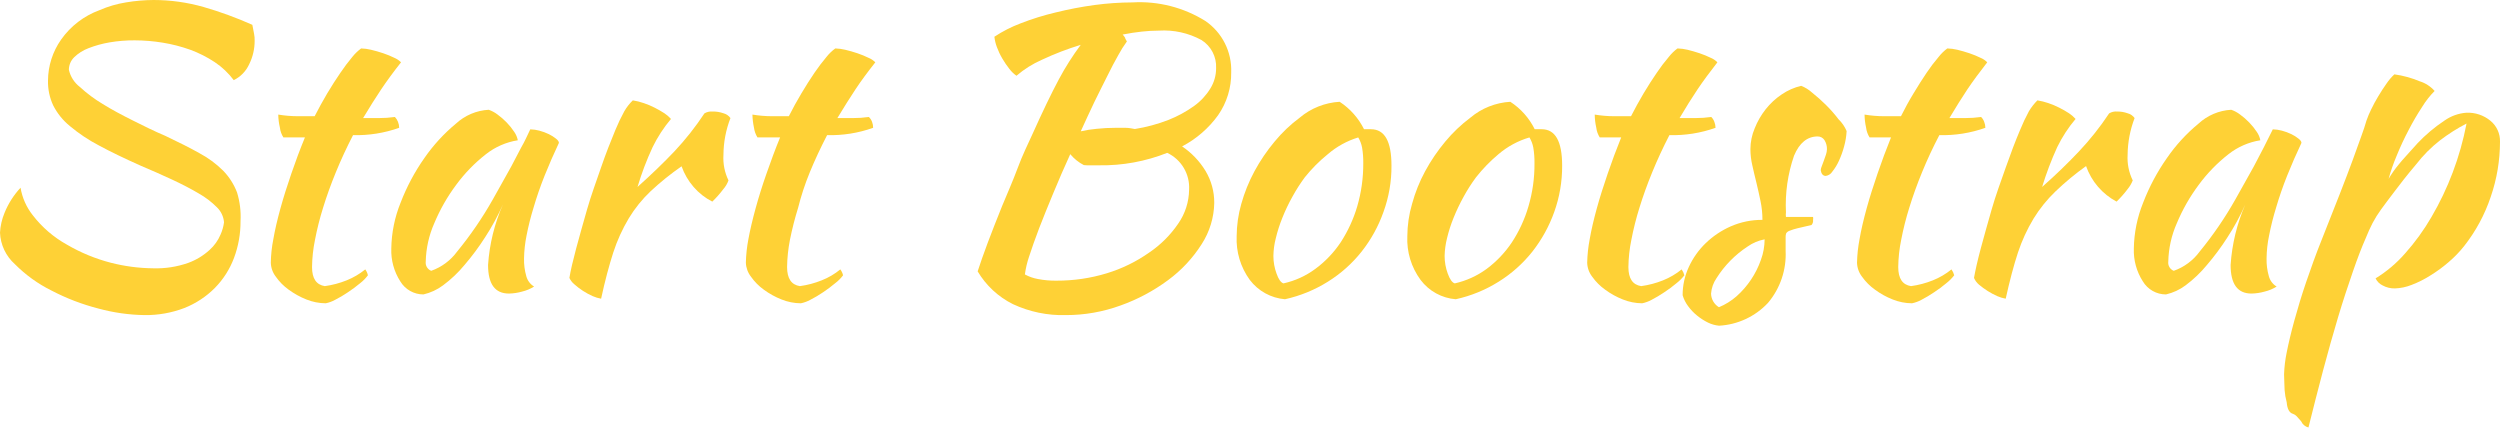
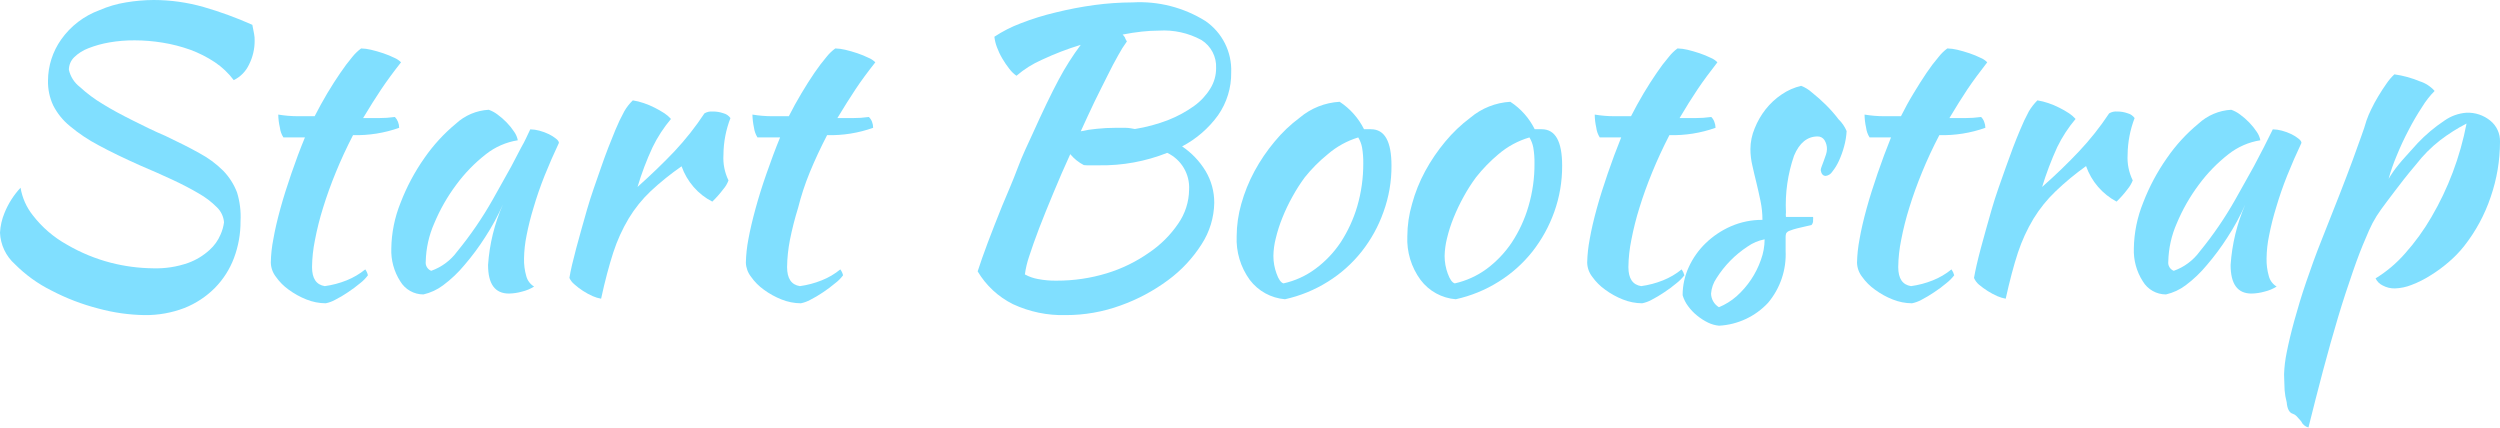
<svg xmlns="http://www.w3.org/2000/svg" viewBox="0 0 228.66 39.08">
-   <style>.cls-1{fill:#fed136;}</style>
+   <style>.cls-1{fill:#80DFFF;}</style>
  <path class="cls-1" d="M23.08,15.17c.07.4.13.68.16.83a2.66,2.66,0,0,1,.05.62,4.76,4.76,0,0,1-.51,2.18,3,3,0,0,1-1.4,1.43,7.12,7.12,0,0,0-1.73-1.64,10.8,10.8,0,0,0-2.25-1.14,14.23,14.23,0,0,0-2.53-.65,16,16,0,0,0-2.55-.21,13,13,0,0,0-2.32.19,9.91,9.91,0,0,0-1.91.53,3.79,3.79,0,0,0-1.31.83,1.61,1.61,0,0,0-.48,1.14,2.73,2.73,0,0,0,1,1.57,12.76,12.76,0,0,0,2.09,1.56c.82.51,1.74,1,2.74,1.5s2,1,3,1.42c1.2.57,2.24,1.09,3.11,1.58a9.31,9.31,0,0,1,2.16,1.59,5.83,5.83,0,0,1,1.28,2A7.5,7.5,0,0,1,22,33.12a9.43,9.43,0,0,1-.6,3.38,7.84,7.84,0,0,1-1.75,2.74,8.21,8.21,0,0,1-2.78,1.83,9.85,9.85,0,0,1-3.65.65A17,17,0,0,1,9,41.12a20,20,0,0,1-4.3-1.65,12.61,12.61,0,0,1-3.33-2.4A4.09,4.09,0,0,1,0,34.18a5.48,5.48,0,0,1,.41-1.8,7.5,7.5,0,0,1,1.47-2.31A5.49,5.49,0,0,0,3,32.59a10.14,10.14,0,0,0,3.13,2.69,15.79,15.79,0,0,0,4,1.65,16.23,16.23,0,0,0,3.87.51,8.83,8.83,0,0,0,3.23-.5,5.89,5.89,0,0,0,1.94-1.18,3.94,3.94,0,0,0,1-1.4,4,4,0,0,0,.32-1.13,2.14,2.14,0,0,0-.65-1.37,7.65,7.65,0,0,0-1.67-1.27c-.69-.41-1.5-.83-2.42-1.26s-1.88-.85-2.87-1.27c-1.48-.66-2.77-1.28-3.84-1.86a14.83,14.83,0,0,1-2.65-1.77,5.88,5.88,0,0,1-1.53-1.9,5.1,5.1,0,0,1-.47-2.26,6.57,6.57,0,0,1,1.2-3.75A7.41,7.41,0,0,1,9.1,13.83a10,10,0,0,1,2.42-.71,15.83,15.83,0,0,1,2.53-.22,16.76,16.76,0,0,1,4.57.64A34.29,34.29,0,0,1,23.08,15.17Z" transform="translate(0 -12.9)" />
  <path class="cls-1" d="M25.92,25.47a2.16,2.16,0,0,1-.32-.9,5.75,5.75,0,0,1-.15-1.19,11.13,11.13,0,0,0,1.77.15h1.56c.36-.7.74-1.4,1.15-2.09s.82-1.32,1.21-1.89a17.57,17.57,0,0,1,1.09-1.45,4.35,4.35,0,0,1,.8-.77,4.29,4.29,0,0,1,.9.12c.37.09.74.19,1.12.32s.72.27,1,.41a1.89,1.89,0,0,1,.63.42c-.71.9-1.31,1.72-1.82,2.48s-1.06,1.64-1.65,2.62h1.44a10.58,10.58,0,0,0,1.47-.1,1.28,1.28,0,0,1,.28.44,1.5,1.5,0,0,1,.11.55,11.71,11.71,0,0,1-4.22.67c-.59,1.14-1.11,2.27-1.57,3.39s-.85,2.21-1.17,3.25a26.36,26.36,0,0,0-.74,2.94,13.17,13.17,0,0,0-.27,2.49q0,1.56,1.17,1.74a8.46,8.46,0,0,0,2-.53,6.68,6.68,0,0,0,1.7-1,1.42,1.42,0,0,1,.24.54,3.7,3.7,0,0,1-.72.73,12.51,12.51,0,0,1-1.12.83,10.47,10.47,0,0,1-1.17.69,3,3,0,0,1-.85.31,4.85,4.85,0,0,1-1.77-.35,7.38,7.38,0,0,1-1.61-.89,4.93,4.93,0,0,1-1.18-1.19,2.19,2.19,0,0,1-.46-1.29,11.94,11.94,0,0,1,.23-2.14c.15-.87.37-1.8.65-2.82s.62-2.08,1-3.19.79-2.21,1.24-3.3Z" transform="translate(0 -12.9)" />
  <path class="cls-1" d="M48.5,24.73a3.45,3.45,0,0,1,.83.12,4.92,4.92,0,0,1,.87.32,3.48,3.48,0,0,1,.65.41q.27.21.27.39c-.47,1-.91,2-1.31,3s-.74,2-1,2.89a24.37,24.37,0,0,0-.65,2.58,11.63,11.63,0,0,0-.23,2.09,5.4,5.4,0,0,0,.21,1.64,1.58,1.58,0,0,0,.71.94,3.64,3.64,0,0,1-1.1.46,4.72,4.72,0,0,1-1.2.18c-1.28,0-1.91-.87-1.91-2.62A16.45,16.45,0,0,1,46,31.6a21.14,21.14,0,0,1-1.63,3,22.3,22.3,0,0,1-1.87,2.52A11.21,11.21,0,0,1,40.52,39a4.79,4.79,0,0,1-1.79.83,2.46,2.46,0,0,1-2.12-1.2,5.2,5.2,0,0,1-.82-3,11.6,11.6,0,0,1,.85-4.19,18.86,18.86,0,0,1,2.18-4.09,15.66,15.66,0,0,1,2.88-3.14,4.81,4.81,0,0,1,3-1.27,2.89,2.89,0,0,1,.8.43,6.43,6.43,0,0,1,.85.74,5.91,5.91,0,0,1,.69.86,2,2,0,0,1,.32.76A6.31,6.31,0,0,0,44.45,27a14.3,14.3,0,0,0-2.73,2.81,16.49,16.49,0,0,0-2,3.51,9.17,9.17,0,0,0-.78,3.5.8.8,0,0,0,.5.85,5,5,0,0,0,2.37-1.76,33.44,33.44,0,0,0,3.26-4.76l.79-1.41c.3-.52.6-1.07.91-1.63l.9-1.72C48,25.83,48.24,25.27,48.5,24.73Z" transform="translate(0 -12.9)" />
  <path class="cls-1" d="M52.08,38.32c.11-.68.32-1.58.62-2.7s.64-2.32,1-3.58.83-2.53,1.27-3.81.89-2.42,1.31-3.43a17,17,0,0,1,.82-1.72,4.49,4.49,0,0,1,.78-1,5.82,5.82,0,0,1,1,.25,7.17,7.17,0,0,1,1,.42,10.06,10.06,0,0,1,.89.51,3,3,0,0,1,.6.52,12.47,12.47,0,0,0-1.68,2.58A26.67,26.67,0,0,0,58.31,30q1.9-1.7,3.38-3.26a26,26,0,0,0,2.74-3.47,1.24,1.24,0,0,1,.74-.17,2.8,2.8,0,0,1,1,.16,1.13,1.13,0,0,1,.64.44,9.39,9.39,0,0,0-.64,3.36,4.67,4.67,0,0,0,.46,2.34,2.52,2.52,0,0,1-.48.81,9.48,9.48,0,0,1-1,1.13A5.64,5.64,0,0,1,63.44,30a5.85,5.85,0,0,1-1.1-1.89,25,25,0,0,0-2.83,2.28,11.89,11.89,0,0,0-2,2.48A15.33,15.33,0,0,0,56.09,36c-.38,1.18-.76,2.59-1.11,4.22a3.32,3.32,0,0,1-.76-.23,6.46,6.46,0,0,1-.89-.48,6.29,6.29,0,0,1-.79-.6A1.65,1.65,0,0,1,52.08,38.32Z" transform="translate(0 -12.9)" />
  <path class="cls-1" d="M69.28,25.47a2.31,2.31,0,0,1-.32-.9,6.42,6.42,0,0,1-.14-1.19,11.13,11.13,0,0,0,1.77.15h1.56c.35-.7.74-1.4,1.15-2.09s.81-1.32,1.2-1.89a17.48,17.48,0,0,1,1.1-1.45,4.05,4.05,0,0,1,.8-.77,4.46,4.46,0,0,1,.9.12c.37.09.74.19,1.12.32s.72.27,1,.41a1.85,1.85,0,0,1,.64.42c-.71.9-1.32,1.72-1.82,2.48s-1.06,1.64-1.65,2.62H78a10.37,10.37,0,0,0,1.47-.1,1.17,1.17,0,0,1,.29.44,1.49,1.49,0,0,1,.1.55,11.62,11.62,0,0,1-4.21.67c-.59,1.14-1.12,2.27-1.58,3.39S73.26,30.86,73,31.9a28.93,28.93,0,0,0-.75,2.94,14,14,0,0,0-.26,2.49q0,1.56,1.17,1.74a8.38,8.38,0,0,0,2-.53,6.35,6.35,0,0,0,1.7-1,1.47,1.47,0,0,1,.25.54,3.53,3.53,0,0,1-.73.73,12.33,12.33,0,0,1-1.11.83,10.47,10.47,0,0,1-1.17.69,3.1,3.1,0,0,1-.85.31,4.85,4.85,0,0,1-1.77-.35,7.16,7.16,0,0,1-1.61-.89,4.93,4.93,0,0,1-1.18-1.19,2.2,2.2,0,0,1-.47-1.29,13,13,0,0,1,.23-2.14c.16-.87.38-1.8.66-2.82s.61-2.08,1-3.19.79-2.21,1.24-3.3Z" transform="translate(0 -12.9)" />
  <path class="cls-1" d="M112.61,19.52a6.68,6.68,0,0,1-1.2,3.92,9.49,9.49,0,0,1-3.29,2.85,7.24,7.24,0,0,1,2.14,2.24,5.61,5.61,0,0,1,.8,2.93,7.17,7.17,0,0,1-1.15,3.77,12.21,12.21,0,0,1-3.07,3.29,16.72,16.72,0,0,1-4.35,2.32,14.54,14.54,0,0,1-5,.88,10.74,10.74,0,0,1-4.84-1,7.78,7.78,0,0,1-3.23-3q.34-1.06.93-2.64c.39-1,.82-2.16,1.3-3.32s1-2.33,1.43-3.49.94-2.2,1.36-3.12c.9-2,1.7-3.67,2.41-5a24.86,24.86,0,0,1,2-3.15,26.71,26.71,0,0,0-3.54,1.36,9.33,9.33,0,0,0-2.34,1.47,2.91,2.91,0,0,1-.65-.63,8.15,8.15,0,0,1-.64-.94,6.29,6.29,0,0,1-.5-1.05,3.94,3.94,0,0,1-.23-.95,12,12,0,0,1,2.39-1.22,23.75,23.75,0,0,1,3.21-1,33.74,33.74,0,0,1,3.55-.68,26.83,26.83,0,0,1,3.49-.24,11.36,11.36,0,0,1,6.66,1.7A5.44,5.44,0,0,1,112.61,19.52ZM99.13,28a4,4,0,0,1-1.24-1c-.55,1.2-1.06,2.38-1.54,3.54s-.92,2.23-1.3,3.22-.68,1.86-.92,2.59A8.69,8.69,0,0,0,93.74,38a3.87,3.87,0,0,0,1.19.42,8.25,8.25,0,0,0,1.72.15,15.56,15.56,0,0,0,4.6-.68A13.63,13.63,0,0,0,105.11,36a9.93,9.93,0,0,0,2.65-2.64,5.53,5.53,0,0,0,1-3.11,3.51,3.51,0,0,0-2-3.37,16.2,16.2,0,0,1-6.23,1.14h-.76A3.79,3.79,0,0,1,99.13,28ZM106,15.7a14.6,14.6,0,0,0-1.57.09c-.56.06-1.14.15-1.75.27a1.33,1.33,0,0,1,.23.3c0,.1.11.21.16.33a10.77,10.77,0,0,0-.78,1.24c-.31.55-.65,1.18-1,1.9s-.77,1.51-1.19,2.39-.83,1.77-1.25,2.69a10.89,10.89,0,0,1,1.47-.23,16.47,16.47,0,0,1,1.71-.09c.31,0,.61,0,.91,0s.58.06.86.11a15.06,15.06,0,0,0,3.07-.83,10.86,10.86,0,0,0,2.35-1.28A5.48,5.48,0,0,0,110.7,21a3.51,3.51,0,0,0,.53-1.87,2.87,2.87,0,0,0-1.34-2.57A7.22,7.22,0,0,0,106,15.7Z" transform="translate(0 -12.9)" />
  <path class="cls-1" d="M117.53,40.27a4.51,4.51,0,0,1-3.22-1.77,6.31,6.31,0,0,1-1.2-4,11,11,0,0,1,.42-2.94,14.51,14.51,0,0,1,1.21-3,16.37,16.37,0,0,1,1.84-2.71,13.15,13.15,0,0,1,2.3-2.19,6.21,6.21,0,0,1,3.65-1.45,6.4,6.4,0,0,1,2.23,2.51l.32,0,.31,0c1.26,0,1.88,1.11,1.88,3.33a12.13,12.13,0,0,1-.73,4.23,12.61,12.61,0,0,1-2,3.63,12.09,12.09,0,0,1-3.08,2.75A12.45,12.45,0,0,1,117.53,40.27Zm1.81-11.15a15.33,15.33,0,0,0-1.13,1.77,16.13,16.13,0,0,0-.92,1.93,13,13,0,0,0-.6,1.87,6.79,6.79,0,0,0-.22,1.62,4.65,4.65,0,0,0,.29,1.62c.18.52.4.82.63.89a7.68,7.68,0,0,0,2.92-1.33,9.7,9.7,0,0,0,2.31-2.42,12.49,12.49,0,0,0,1.52-3.3,13.82,13.82,0,0,0,.55-3.93,7.84,7.84,0,0,0-.11-1.45,2.8,2.8,0,0,0-.35-.92A7.71,7.71,0,0,0,121.45,27,13.82,13.82,0,0,0,119.34,29.12Z" transform="translate(0 -12.9)" />
  <path class="cls-1" d="M133.15,40.27a4.47,4.47,0,0,1-3.22-1.77,6.25,6.25,0,0,1-1.21-4,10.62,10.62,0,0,1,.43-2.94,13.93,13.93,0,0,1,1.2-3,16.37,16.37,0,0,1,1.84-2.71,13.51,13.51,0,0,1,2.3-2.19,6.23,6.23,0,0,1,3.65-1.45,6.33,6.33,0,0,1,2.23,2.51l.32,0,.32,0c1.25,0,1.87,1.11,1.87,3.33a12.36,12.36,0,0,1-.72,4.23,12.87,12.87,0,0,1-2,3.63,12.09,12.09,0,0,1-3.08,2.75A12.39,12.39,0,0,1,133.15,40.27ZM135,29.12a15.33,15.33,0,0,0-1.13,1.77,17.83,17.83,0,0,0-.92,1.93,13,13,0,0,0-.6,1.87,7.34,7.34,0,0,0-.22,1.62,4.65,4.65,0,0,0,.29,1.62c.19.52.4.82.64.89a7.82,7.82,0,0,0,2.92-1.33,9.84,9.84,0,0,0,2.3-2.42,12.18,12.18,0,0,0,1.52-3.3,13.48,13.48,0,0,0,.55-3.93,7.84,7.84,0,0,0-.11-1.45,2.8,2.8,0,0,0-.35-.92A7.71,7.71,0,0,0,137.06,27,14.28,14.28,0,0,0,135,29.12Z" transform="translate(0 -12.9)" />
  <path class="cls-1" d="M146.32,25.47a2.16,2.16,0,0,1-.32-.9,5.66,5.66,0,0,1-.14-1.19,10.94,10.94,0,0,0,1.77.15h1.55c.36-.7.74-1.4,1.15-2.09s.82-1.32,1.21-1.89a15.52,15.52,0,0,1,1.1-1.45,4.07,4.07,0,0,1,.79-.77,4.46,4.46,0,0,1,.91.12c.36.09.73.19,1.11.32s.72.27,1,.41a1.79,1.79,0,0,1,.63.42c-.7.9-1.31,1.72-1.82,2.48s-1.06,1.64-1.64,2.62h1.43a10.58,10.58,0,0,0,1.47-.1,1.15,1.15,0,0,1,.28.44,1.5,1.5,0,0,1,.11.55,11.67,11.67,0,0,1-4.22.67c-.59,1.14-1.11,2.27-1.57,3.39s-.85,2.21-1.17,3.25a26.36,26.36,0,0,0-.74,2.94,13.17,13.17,0,0,0-.27,2.49q0,1.56,1.17,1.74a8.46,8.46,0,0,0,2-.53,6.51,6.51,0,0,0,1.7-1,1.66,1.66,0,0,1,.25.54,4.13,4.13,0,0,1-.73.73,11.22,11.22,0,0,1-1.12.83,11.36,11.36,0,0,1-1.16.69,3.1,3.1,0,0,1-.85.31,4.85,4.85,0,0,1-1.77-.35,7.16,7.16,0,0,1-1.61-.89,5,5,0,0,1-1.19-1.19,2.19,2.19,0,0,1-.46-1.29,13,13,0,0,1,.23-2.14c.15-.87.37-1.8.65-2.82s.62-2.08,1-3.19.79-2.21,1.23-3.3Z" transform="translate(0 -12.9)" />
  <path class="cls-1" d="M168.9,24.89a6.59,6.59,0,0,1-.23,1.4,8.34,8.34,0,0,1-.47,1.31,4.63,4.63,0,0,1-.61,1,.84.84,0,0,1-.6.39c-.26,0-.41-.2-.46-.53a1.13,1.13,0,0,1,.09-.34c.06-.15.12-.32.19-.51s.14-.38.2-.57a1.65,1.65,0,0,0,.09-.49,1.51,1.51,0,0,0-.23-.84.73.73,0,0,0-.62-.33c-.95,0-1.67.59-2.16,1.76a13.82,13.82,0,0,0-.74,5.18,1.57,1.57,0,0,0,0,.42h2.48a.85.85,0,0,1,0,.28.59.59,0,0,1-.14.46l-1.29.3a5.39,5.39,0,0,0-.73.23.59.59,0,0,0-.3.23,1,1,0,0,0-.05.33c0,.19,0,.38,0,.57s0,.42,0,.7a6.88,6.88,0,0,1-1.61,4.76,6.61,6.61,0,0,1-4.48,2.09,2.94,2.94,0,0,1-1-.28,5.19,5.19,0,0,1-1-.64,4.54,4.54,0,0,1-.83-.87,3.1,3.1,0,0,1-.5-1,6.11,6.11,0,0,1,.57-2.59,7.21,7.21,0,0,1,1.54-2.17,7.86,7.86,0,0,1,2.3-1.54,7.11,7.11,0,0,1,2.89-.59,8.42,8.42,0,0,0-.18-1.74c-.12-.57-.24-1.12-.37-1.65s-.26-1.06-.37-1.57a6.56,6.56,0,0,1-.18-1.51,4.93,4.93,0,0,1,.39-1.9,7,7,0,0,1,1-1.74,6.42,6.42,0,0,1,1.48-1.37,5.33,5.33,0,0,1,1.77-.78,3.23,3.23,0,0,1,1,.62,14.82,14.82,0,0,1,1.29,1.15,12.13,12.13,0,0,1,1.13,1.29A3.24,3.24,0,0,1,168.9,24.89ZM157.22,41a5.82,5.82,0,0,0,1.61-1,8,8,0,0,0,2.23-3.33,5.54,5.54,0,0,0,.34-1.88,4,4,0,0,0-1.56.66A9.54,9.54,0,0,0,157,38.34a2.86,2.86,0,0,0-.5,1.42A1.5,1.5,0,0,0,157.22,41Z" transform="translate(0 -12.9)" />
  <path class="cls-1" d="M171,25.47a2.16,2.16,0,0,1-.32-.9,5.66,5.66,0,0,1-.14-1.19,10.94,10.94,0,0,0,1.77.15h1.56c.35-.7.73-1.4,1.15-2.09s.81-1.32,1.2-1.89a15.52,15.52,0,0,1,1.1-1.45,4.07,4.07,0,0,1,.79-.77,4.46,4.46,0,0,1,.91.12c.36.09.73.19,1.11.32s.72.27,1,.41a1.79,1.79,0,0,1,.63.42c-.7.9-1.31,1.72-1.82,2.48s-1.05,1.64-1.64,2.62h1.43a10.58,10.58,0,0,0,1.47-.1,1.15,1.15,0,0,1,.28.44,1.5,1.5,0,0,1,.11.55,11.66,11.66,0,0,1-4.21.67c-.6,1.14-1.12,2.27-1.58,3.39s-.85,2.21-1.17,3.25a26.36,26.36,0,0,0-.74,2.94,13.17,13.17,0,0,0-.27,2.49q0,1.56,1.17,1.74a8.46,8.46,0,0,0,2-.53,6.51,6.51,0,0,0,1.7-1,1.66,1.66,0,0,1,.25.54,4.13,4.13,0,0,1-.73.73,11.22,11.22,0,0,1-1.12.83,11.36,11.36,0,0,1-1.16.69,3.1,3.1,0,0,1-.85.31,4.85,4.85,0,0,1-1.77-.35,7.16,7.16,0,0,1-1.61-.89,5,5,0,0,1-1.19-1.19,2.19,2.19,0,0,1-.46-1.29,13,13,0,0,1,.23-2.14c.15-.87.37-1.8.65-2.82s.62-2.08,1-3.19.79-2.21,1.23-3.3Z" transform="translate(0 -12.9)" />
  <path class="cls-1" d="M180.55,38.32c.12-.68.32-1.58.62-2.7s.64-2.32,1-3.58.83-2.53,1.28-3.81.88-2.42,1.31-3.43a17.28,17.28,0,0,1,.81-1.72,5.13,5.13,0,0,1,.78-1,6.15,6.15,0,0,1,1,.25,7.54,7.54,0,0,1,1,.42,8.8,8.8,0,0,1,.89.51,3,3,0,0,1,.6.52,12.47,12.47,0,0,0-1.68,2.58A29.42,29.42,0,0,0,186.78,30c1.28-1.13,2.4-2.22,3.38-3.26a26.08,26.08,0,0,0,2.75-3.47,1.22,1.22,0,0,1,.74-.17,2.75,2.75,0,0,1,.95.16,1.13,1.13,0,0,1,.64.44,9.61,9.61,0,0,0-.64,3.36,4.66,4.66,0,0,0,.47,2.34,3,3,0,0,1-.48.81,9.57,9.57,0,0,1-1,1.13,5.88,5.88,0,0,1-2.79-3.25A25.16,25.16,0,0,0,188,30.41a12.57,12.57,0,0,0-2,2.48A15.32,15.32,0,0,0,184.57,36c-.39,1.18-.76,2.59-1.12,4.22a3.47,3.47,0,0,1-.76-.23A7,7,0,0,1,181,38.93,1.65,1.65,0,0,1,180.55,38.32Z" transform="translate(0 -12.9)" />
  <path class="cls-1" d="M207.88,24.73a3.45,3.45,0,0,1,.83.12,4.92,4.92,0,0,1,.87.32,3.48,3.48,0,0,1,.65.41q.27.21.27.39c-.47,1-.91,2-1.31,3s-.74,2-1,2.89a24.37,24.37,0,0,0-.65,2.58,10.79,10.79,0,0,0-.23,2.09,5.4,5.4,0,0,0,.21,1.64,1.58,1.58,0,0,0,.71.94,3.64,3.64,0,0,1-1.1.46,4.72,4.72,0,0,1-1.2.18c-1.28,0-1.91-.87-1.91-2.62a16.7,16.7,0,0,1,1.34-5.52,21.14,21.14,0,0,1-1.63,3,22.3,22.3,0,0,1-1.87,2.52A11.21,11.21,0,0,1,199.9,39a4.79,4.79,0,0,1-1.79.83,2.46,2.46,0,0,1-2.12-1.2,5.2,5.2,0,0,1-.82-3,11.6,11.6,0,0,1,.85-4.19,18.86,18.86,0,0,1,2.18-4.09,15.37,15.37,0,0,1,2.88-3.14,4.81,4.81,0,0,1,3-1.27,2.89,2.89,0,0,1,.8.43,6.43,6.43,0,0,1,.85.74,5.91,5.91,0,0,1,.69.86,2,2,0,0,1,.32.76A6.31,6.31,0,0,0,203.83,27a14.3,14.3,0,0,0-2.73,2.81,16.49,16.49,0,0,0-2,3.51,9.17,9.17,0,0,0-.78,3.5.8.8,0,0,0,.5.85,5,5,0,0,0,2.37-1.76,33.44,33.44,0,0,0,3.26-4.76l.79-1.41c.3-.52.6-1.07.91-1.63l.9-1.72C207.34,25.83,207.62,25.27,207.88,24.73Z" transform="translate(0 -12.9)" />
  <path class="cls-1" d="M209.72,50.75c-.33-.09-.52-.45-.57-1.06a5.94,5.94,0,0,1-.19-1.1c0-.42-.05-.91-.05-1.45a11.83,11.83,0,0,1,.24-2c.17-.86.4-1.83.7-2.92s.65-2.26,1.08-3.52.89-2.54,1.41-3.84c.64-1.63,1.19-3,1.67-4.23s.86-2.23,1.18-3.1.58-1.59.78-2.16.36-1,.48-1.45a8.64,8.64,0,0,1,.42-1,13.36,13.36,0,0,1,.66-1.22c.24-.41.5-.8.76-1.17a4.92,4.92,0,0,1,.71-.83,9.44,9.44,0,0,1,2.33.64,3,3,0,0,1,1.35.88,7.92,7.92,0,0,0-1.13,1.44,23.25,23.25,0,0,0-1.24,2.12,25.29,25.29,0,0,0-1.1,2.36,17.08,17.08,0,0,0-.74,2.12,10.32,10.32,0,0,1,.92-1.31c.37-.47,1-1.12,1.73-1.95a14.22,14.22,0,0,1,2.46-2.07,4,4,0,0,1,2-.72,3.23,3.23,0,0,1,2.21.74,2.39,2.39,0,0,1,.87,1.91,15.52,15.52,0,0,1-.85,5.05,15,15,0,0,1-2.44,4.51A10.39,10.39,0,0,1,224,36.84a12.57,12.57,0,0,1-1.7,1.25,9.34,9.34,0,0,1-1.73.87,4.5,4.5,0,0,1-1.52.32,2.24,2.24,0,0,1-1.12-.27,1.36,1.36,0,0,1-.65-.65,11.69,11.69,0,0,0,2.69-2.27,20.19,20.19,0,0,0,2.42-3.34,26.61,26.61,0,0,0,1.95-4.09,27.19,27.19,0,0,0,1.26-4.46,16,16,0,0,0-2.43,1.54A12.33,12.33,0,0,0,221,27.92c-.85,1-1.52,1.87-2,2.51s-.9,1.18-1.22,1.63a10.31,10.31,0,0,0-.78,1.25c-.2.39-.42.87-.65,1.44-.33.75-.72,1.75-1.15,3s-.89,2.62-1.35,4.16-.92,3.17-1.38,4.9-.9,3.47-1.33,5.19a1,1,0,0,1-.67-.57c-.19-.21-.33-.36-.41-.46A.81.81,0,0,0,209.72,50.75Z" transform="translate(0 -12.9)" />
</svg>
